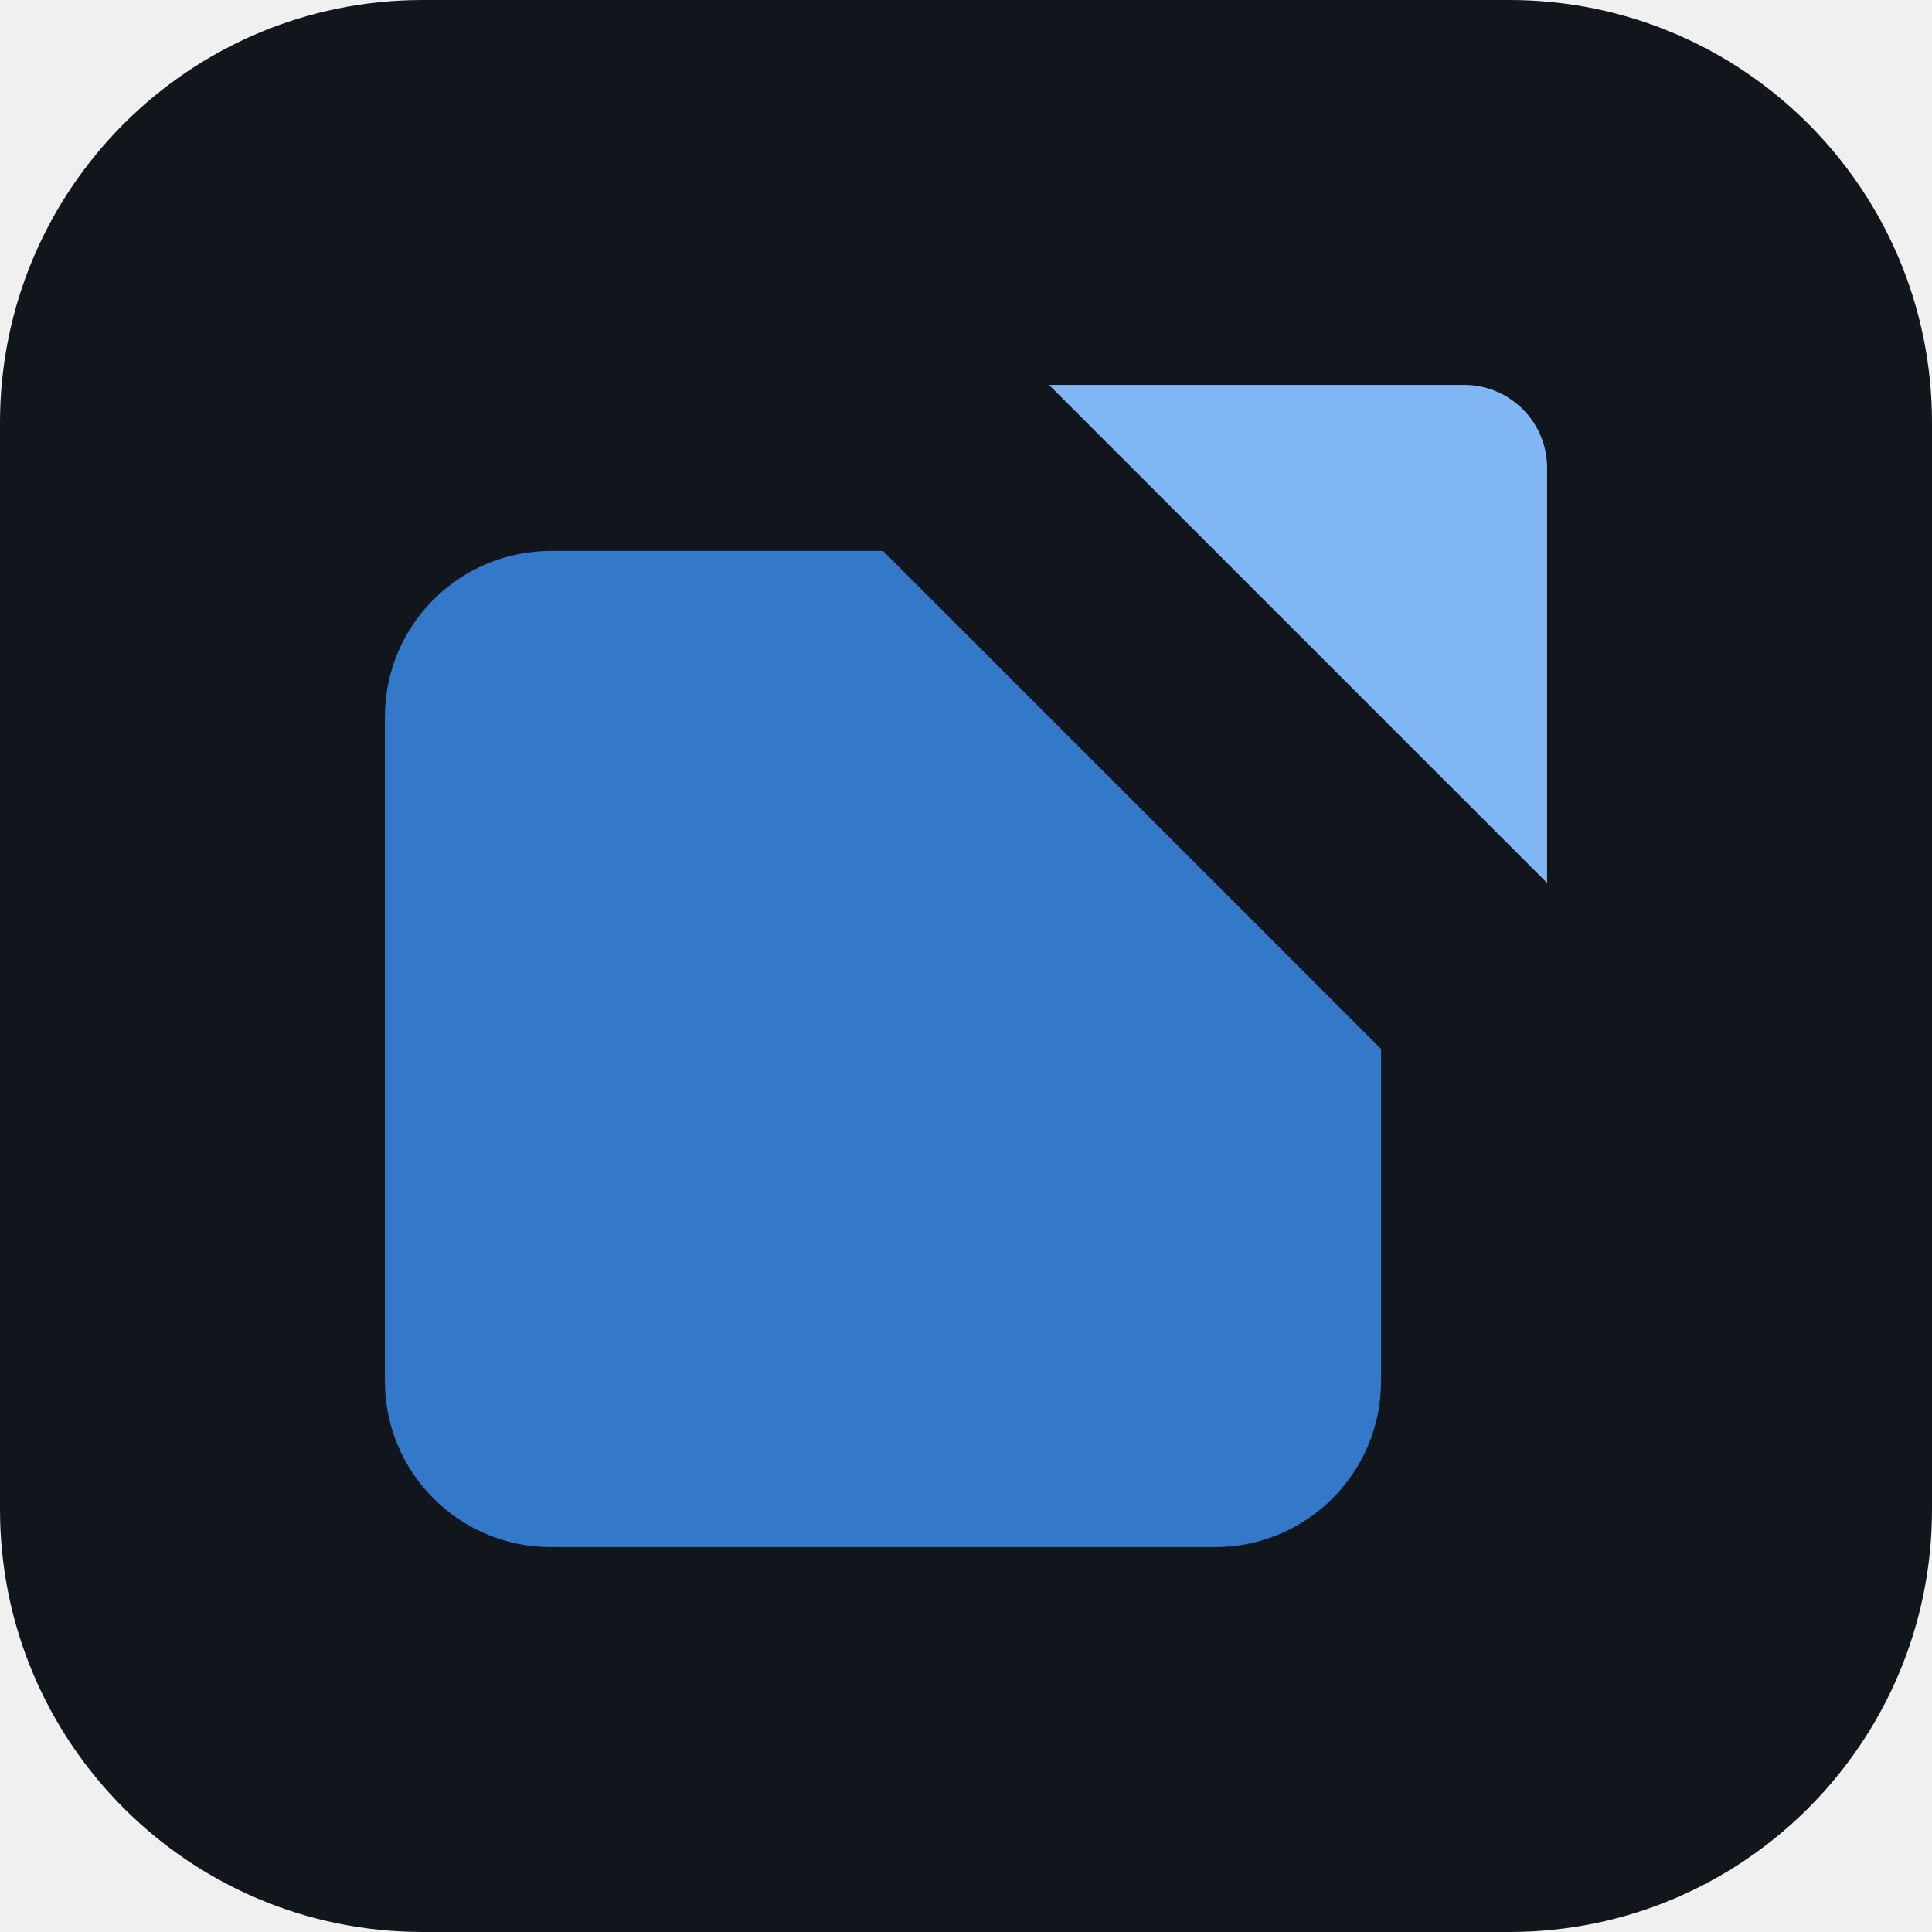
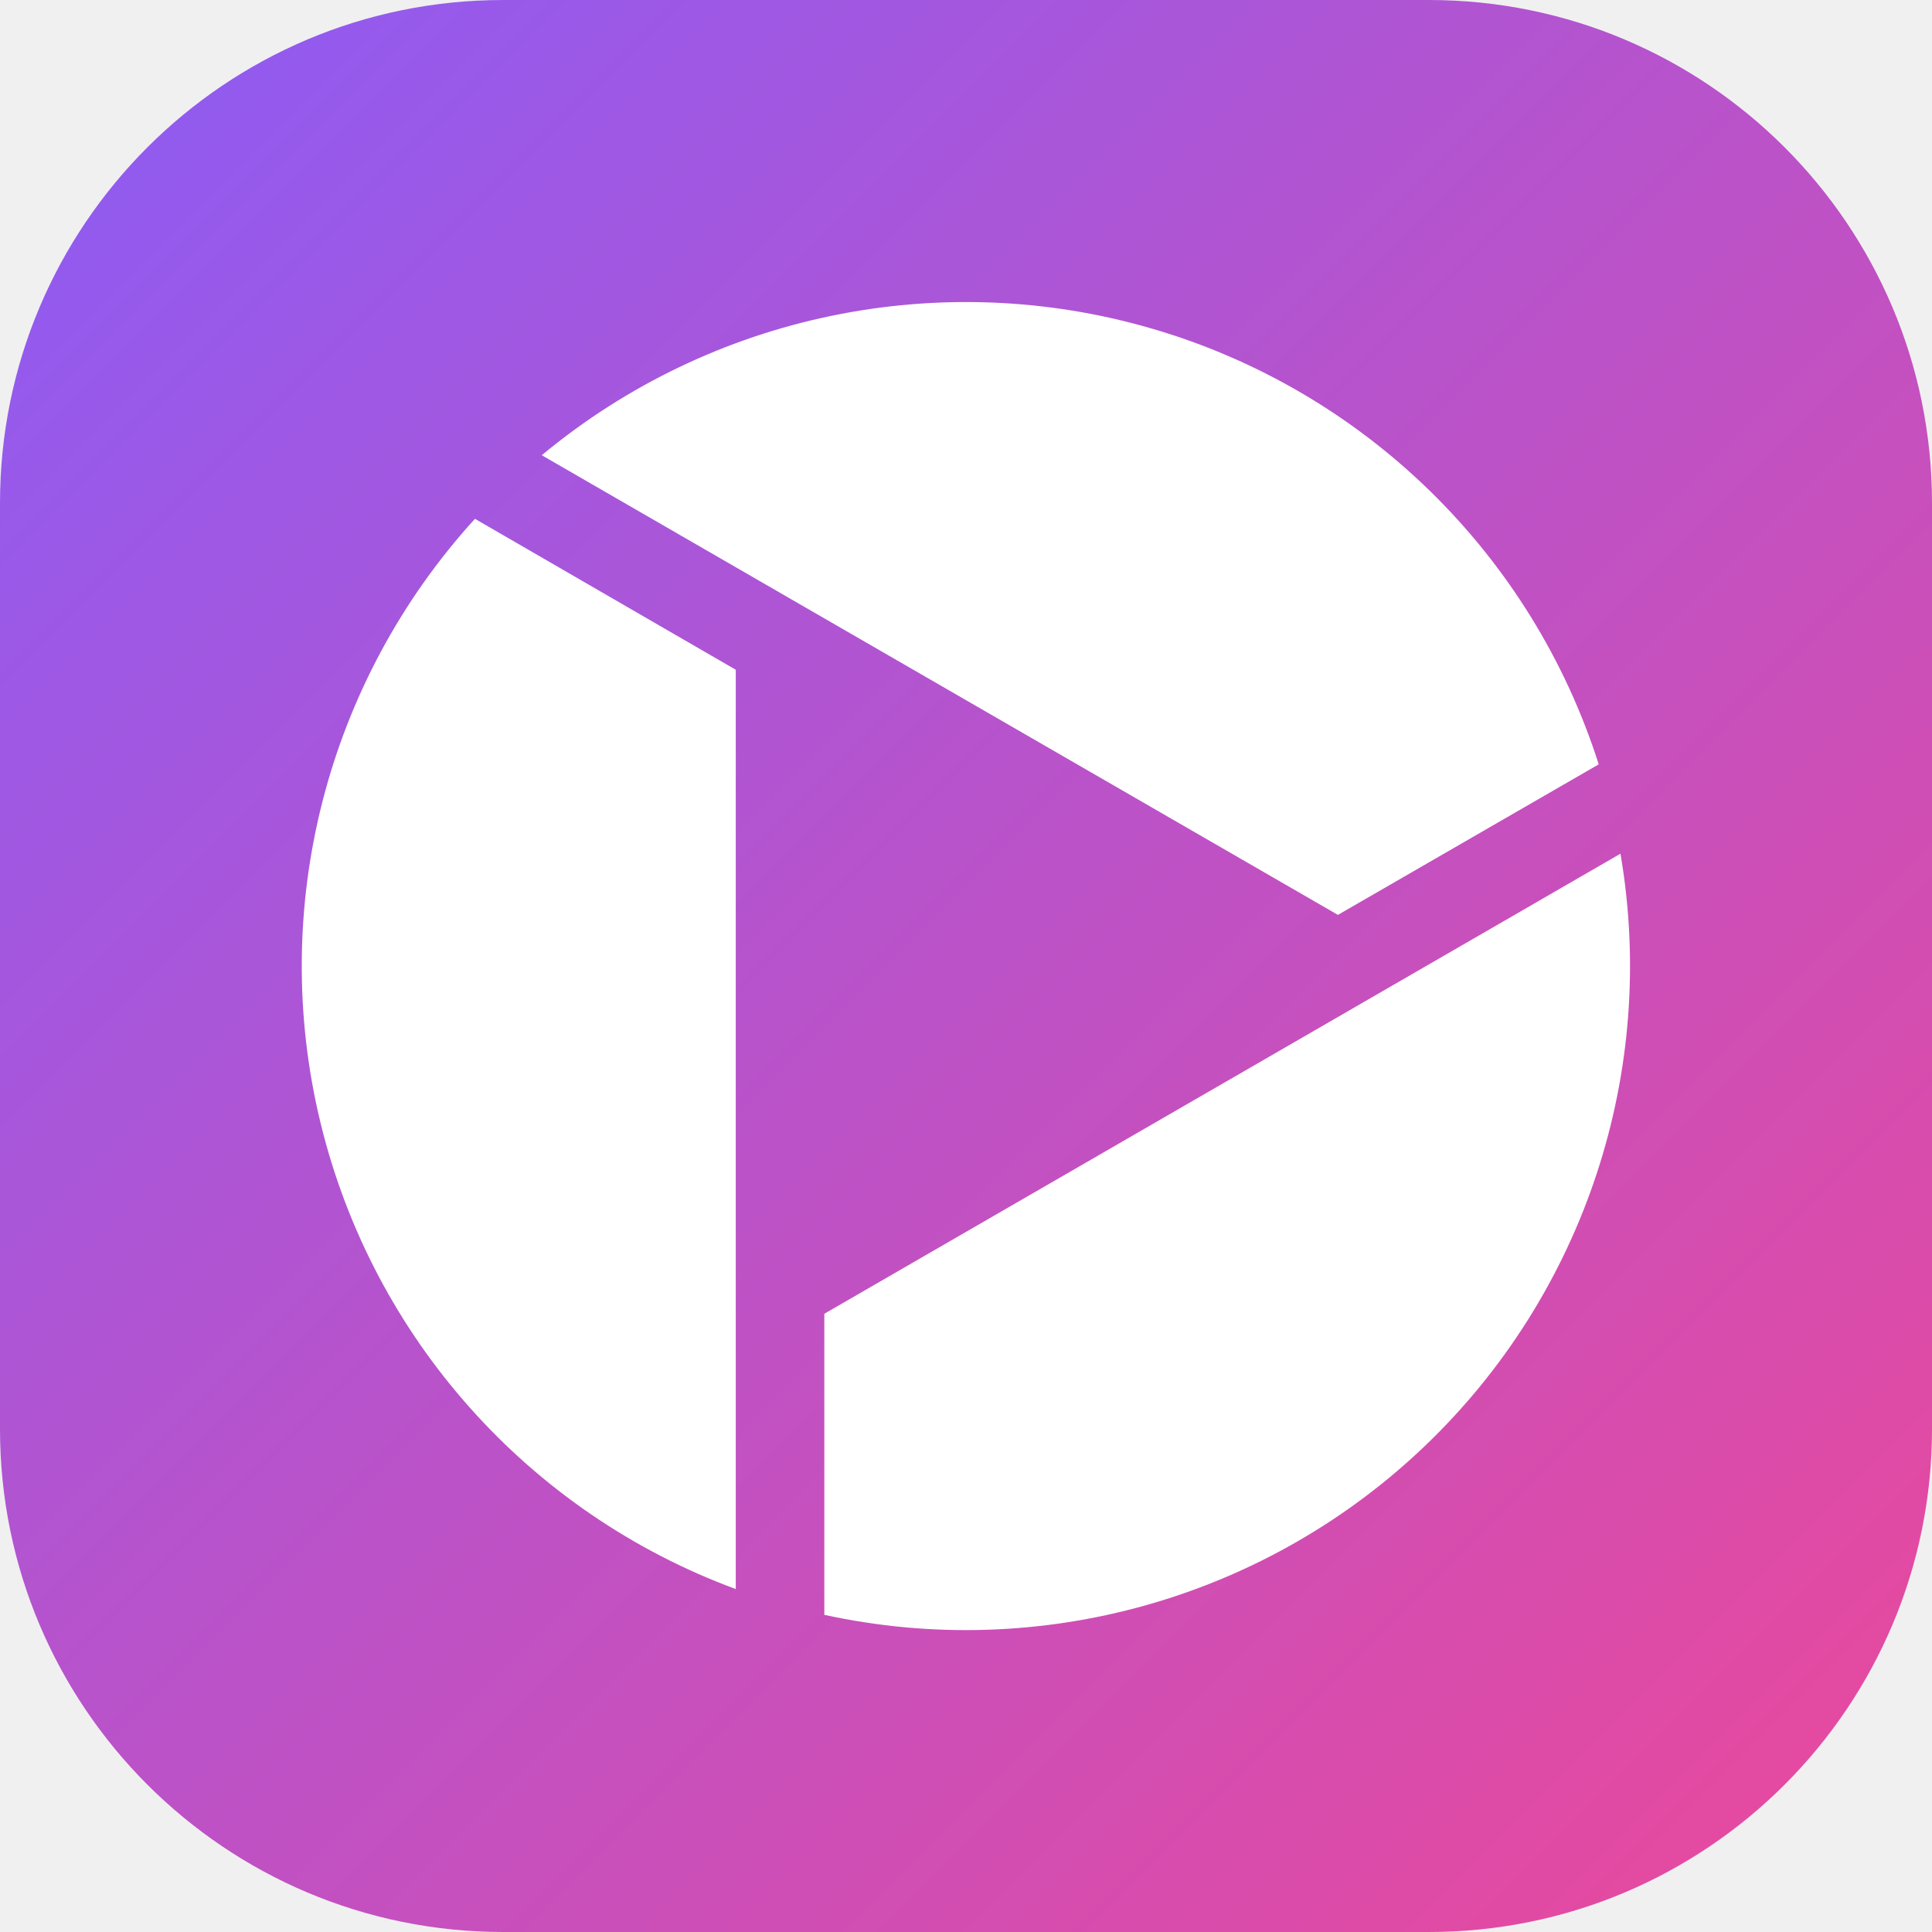
- <svg xmlns="http://www.w3.org/2000/svg" viewBox="0 0 32 32">
-   <rect width="32" height="32" rx="7" fill="#11151c" />
-   <g transform="translate(5 5) scale(0.6875)">
-     <path fill="#3478c9" d="M6 6H14L26 18V26A4 4 0 0 1 22 30H6A4 4 0 0 1 2 26V10A4 4 0 0 1 6 6Z" />
-     <path fill="#82b7f5" d="M18 2H28A2 2 0 0 1 30 4V14Z" />
+ <svg xmlns="http://www.w3.org/2000/svg" viewBox="0 0 48 48">
+   <defs>
+     <linearGradient id="brand" x1="0" y1="0" x2="1" y2="1">
+       <stop offset="0" stop-color="#8b5cf6" />
+       <stop offset="1" stop-color="#ec4899" />
+     </linearGradient>
+   </defs>
+   <rect width="48" height="48" rx="12.5" fill="url(#brand)" />
+   <g transform="" fill="#ffffff">
+     <path d="M18.28 16.64L11.8 12.89A16.5 16.5 0 0 0 18.28 39.48Z" />
+     <path d="M20.48 32.64L20.48 40.12A16.5 16.5 0 0 0 40.26 21.21Z" />
+     <path d="M33.24 22.73L39.72 18.99A16.5 16.5 0 0 0 13.46 11.31Z" />
  </g>
</svg>
